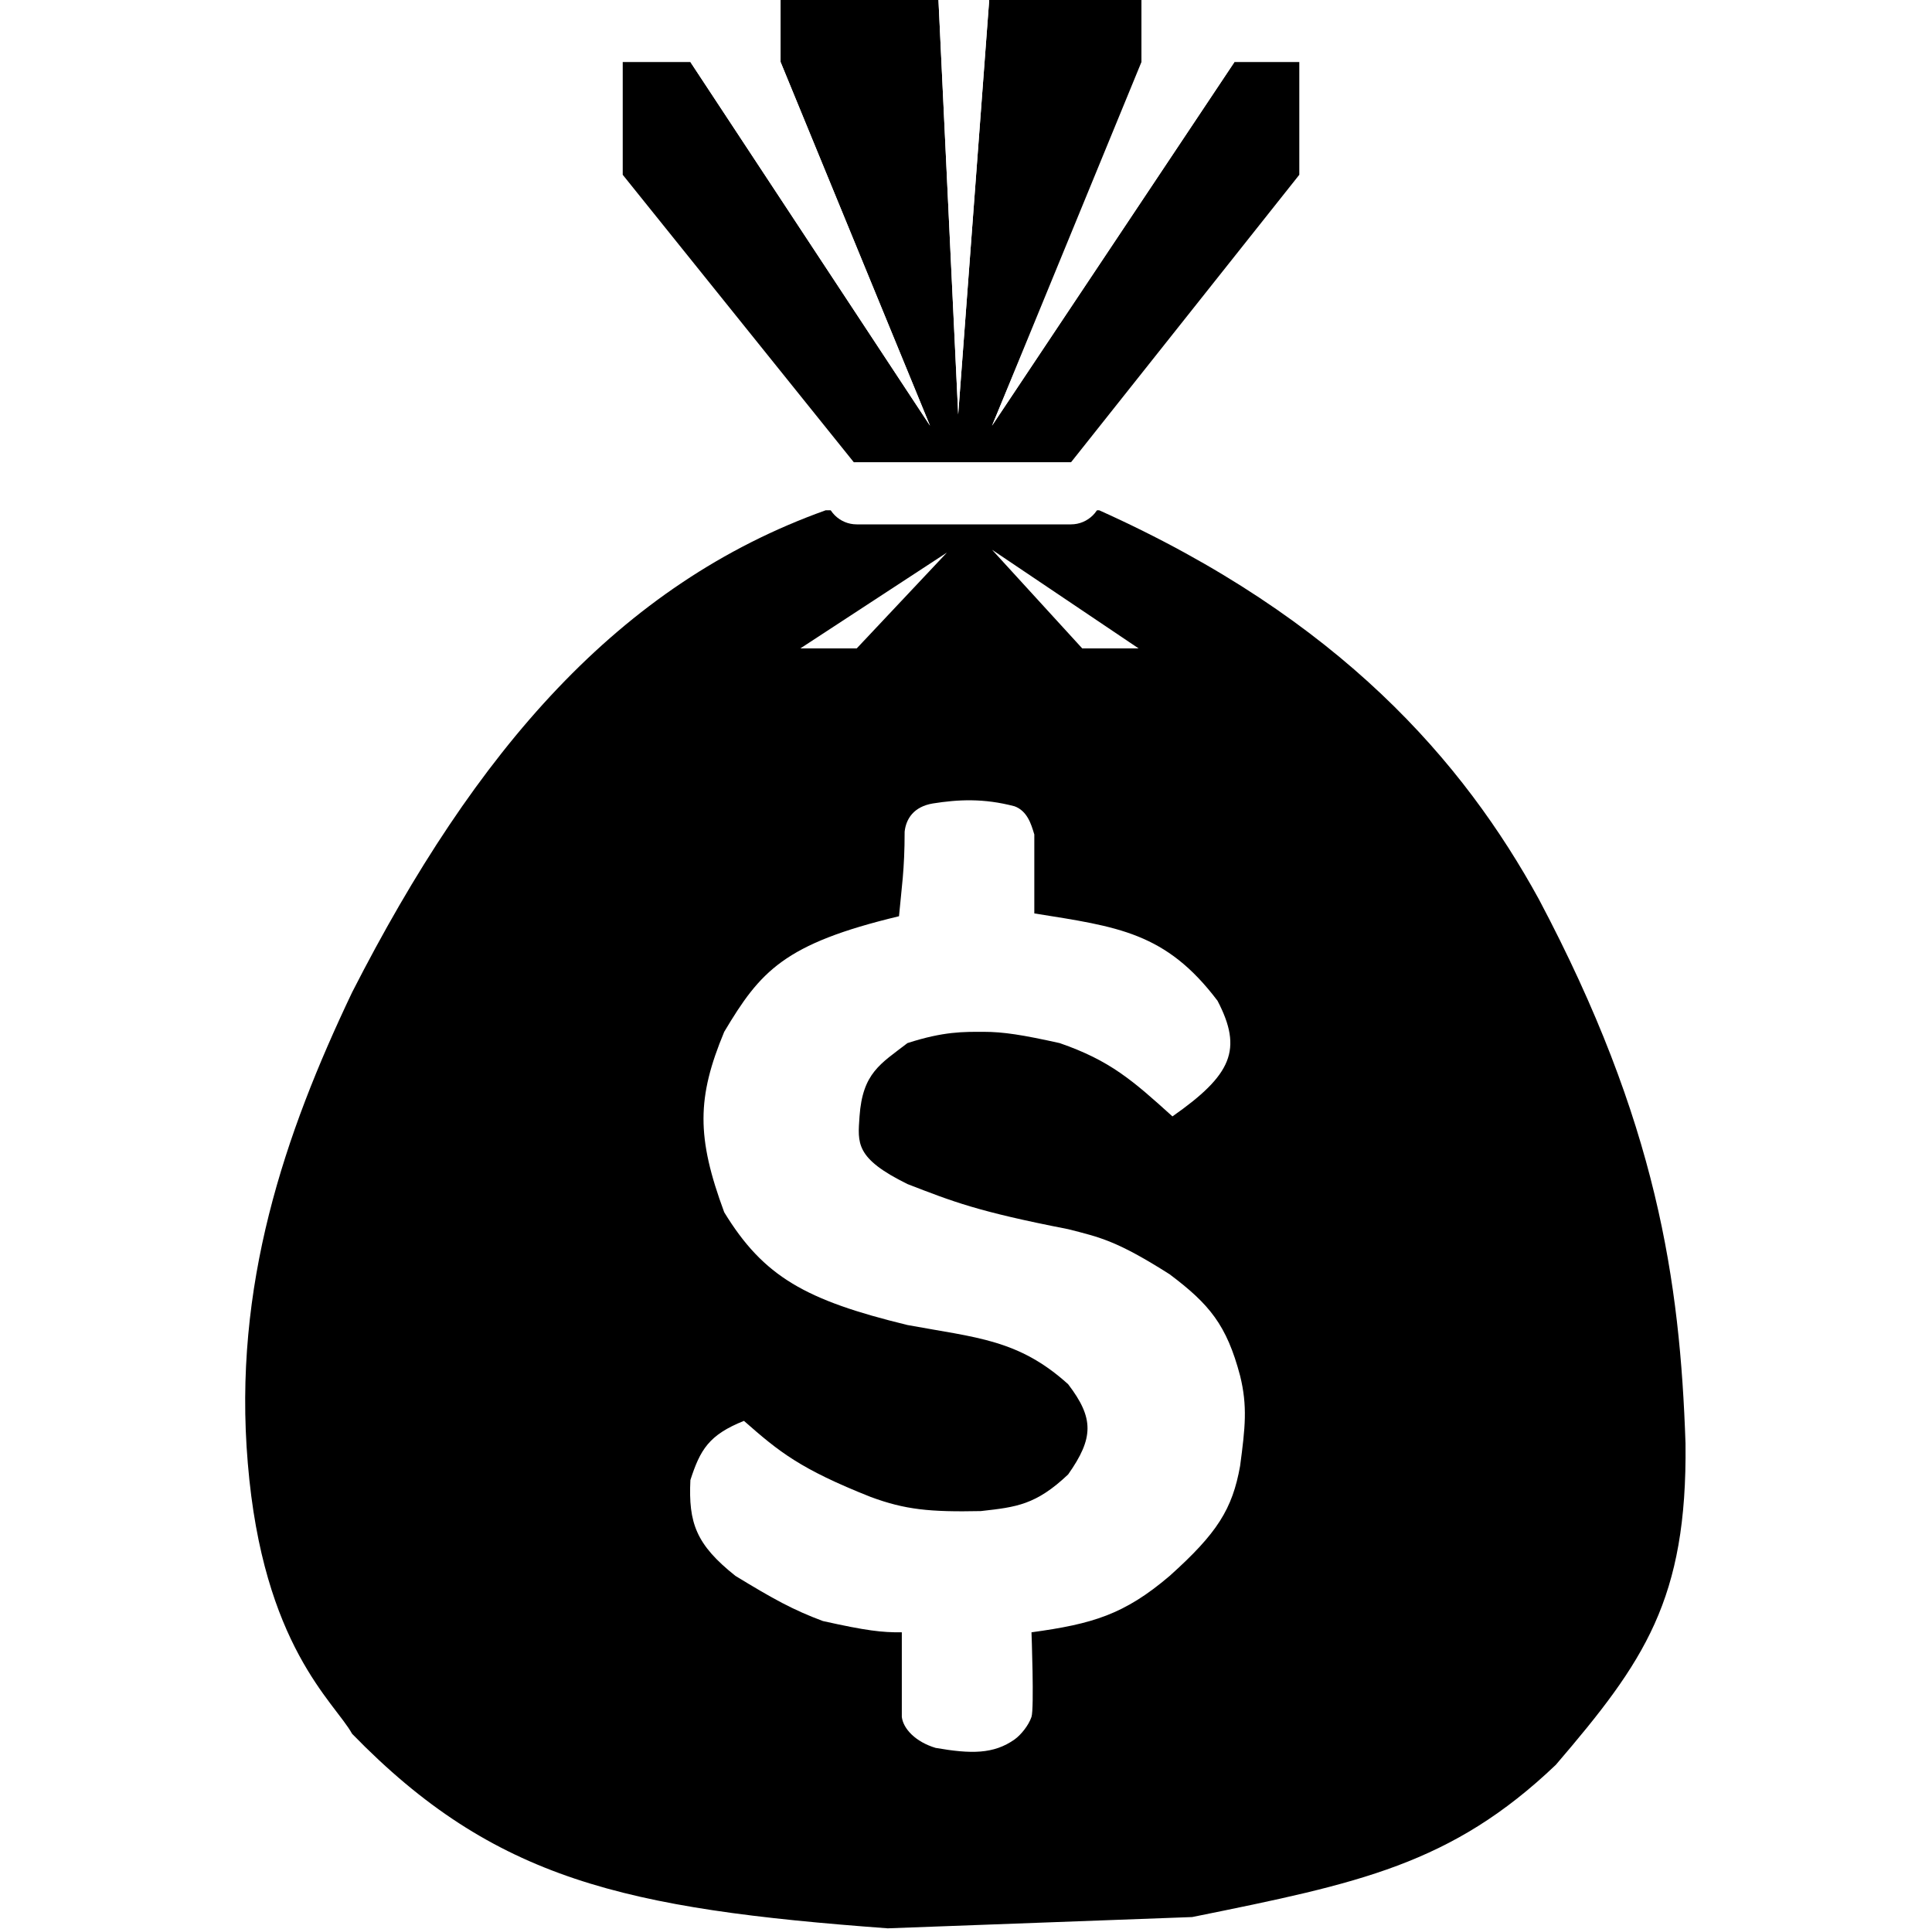
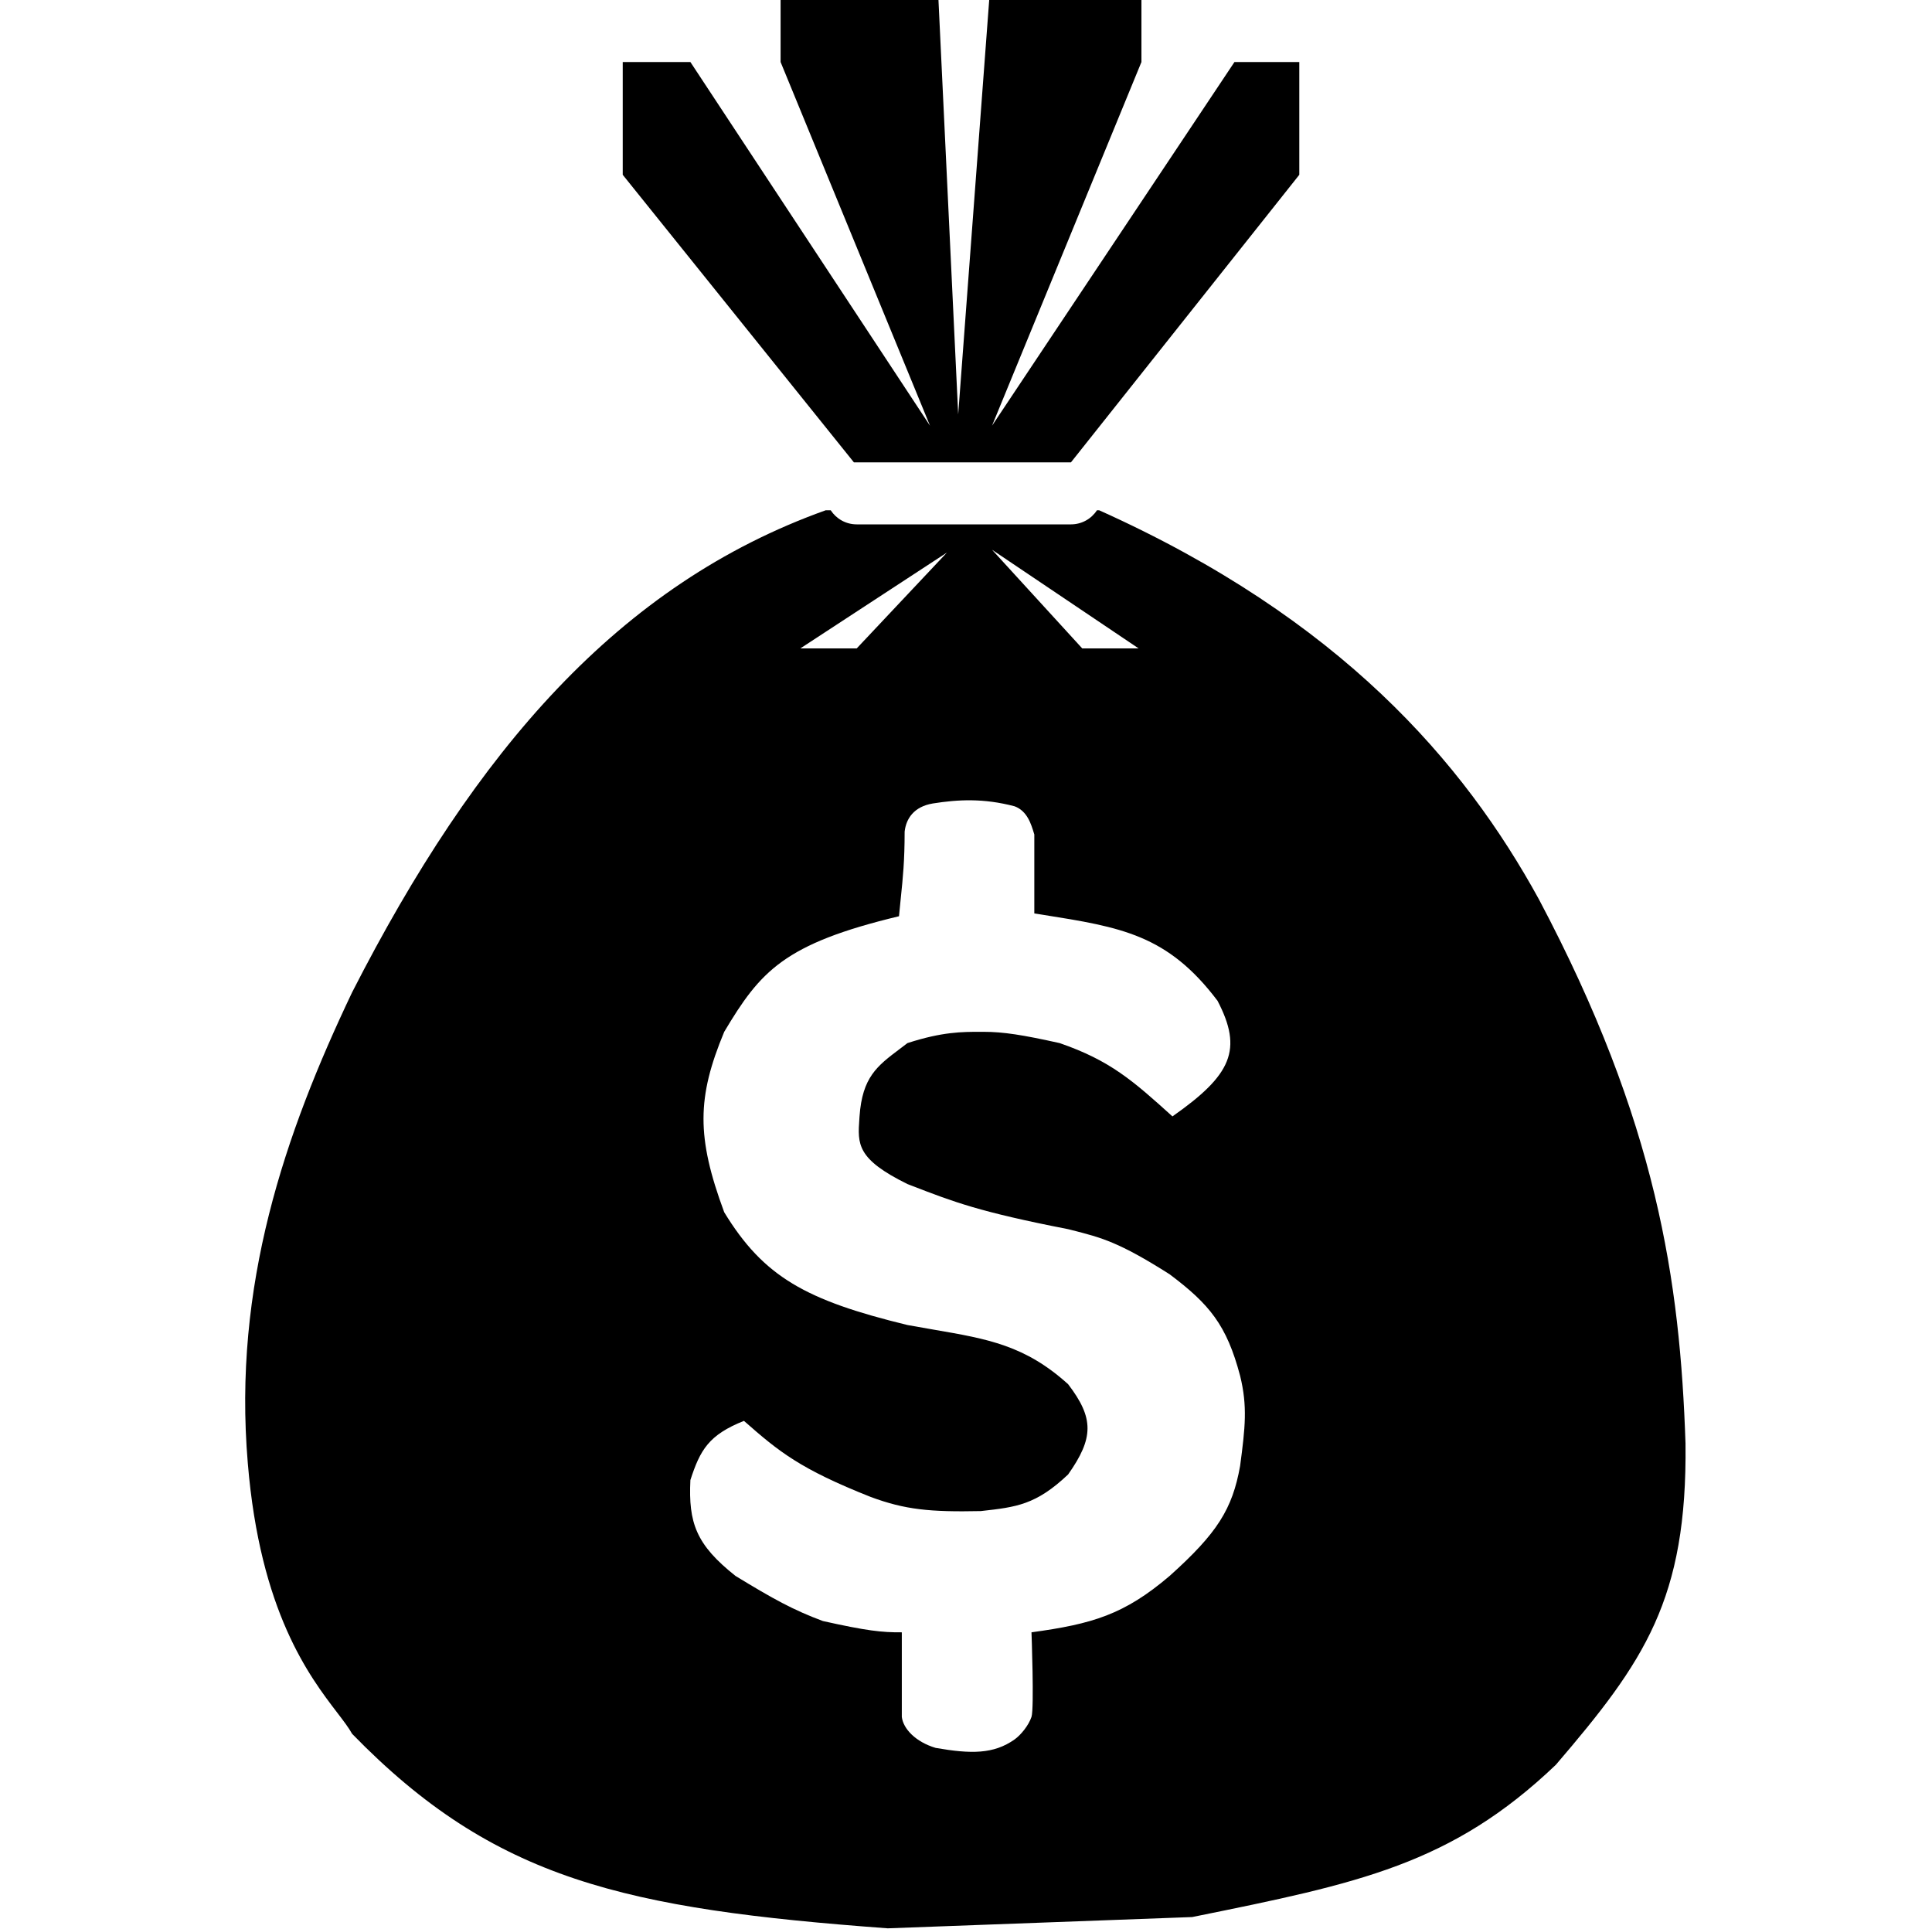
- <svg xmlns="http://www.w3.org/2000/svg" width="513" height="512" viewBox="0 0 513 512" fill="none">
-   <path d="M93.493 460.351C88.843 451.916 69.814 437.117 65.797 388.491C61.802 341.401 75.554 301.143 93.493 263.485C126.316 199.204 164.37 155.116 219.247 135.485H291.855C355.946 164.263 388.712 202.458 408.627 238.784C440.019 298.031 446.092 340.232 447.551 383.251C448.019 424.688 436.641 441.133 413.118 468.585C385.365 495.06 360.738 500.051 317.123 508.891L316.557 509.006L235.715 512C165.904 506.839 131.287 499.188 93.493 460.351Z" fill="currentColor" />
-   <path d="M165.352 46.409L226.732 122.76H284.37L345.001 46.409V16.468H327.785L263.411 113.029L303.083 17.965V0H262.662L254.428 110.035L249.189 0H207.27V16.468L246.943 113.029L183.317 16.468H165.352V46.409Z" fill="currentColor" />
-   <path d="M207.27 16.468H183.317L246.943 113.029L207.27 16.468Z" fill="currentColor" filter="invert(100%)" />
-   <path d="M262.662 0H249.188L254.428 110.035L262.662 0Z" fill="currentColor" filter="invert(100%)" />
-   <path d="M327.785 16.468H303.083L263.411 113.029L327.785 16.468Z" fill="currentColor" filter="invert(100%)" />
-   <path d="M227.481 172.164H212.51L251.434 146.714L227.481 172.164Z" fill="currentColor" filter="invert(100%)" />
-   <path d="M287.364 172.164L263.411 145.965L302.335 172.164H287.364Z" fill="currentColor" filter="invert(100%)" />
-   <path d="M323.294 265.731C330.037 278.685 327.09 285.372 311.317 296.421C300.745 286.858 294.761 281.594 281.375 276.959C271.519 274.769 266.405 273.965 261.165 273.965C255.925 273.965 250.62 273.823 240.954 276.959C233.8 282.476 229.045 284.86 228.229 296.421C227.745 303.531 227.026 307.524 240.954 314.386C253.005 319.041 259.446 321.649 283.621 326.363C292.187 328.542 296.604 329.475 310.568 338.339C321.129 346.28 325.712 351.794 329.282 365.287C331.277 373.385 330.635 379.034 329.282 389.24C327.229 400.687 323.232 407.076 310.568 418.433C298.51 428.707 290.07 431.187 273.89 433.403C273.89 433.403 274.639 453.614 273.89 455.86C273.141 458.105 271.081 460.656 269.399 461.848C263.835 465.787 257.786 465.718 248.44 464.094C243.095 462.503 239.82 458.994 239.457 455.86V433.403C234.189 433.456 230.04 432.985 218.498 430.409C210.628 427.482 205.344 424.563 195.293 418.433C184.806 410.104 182.782 404.366 183.317 392.982C185.917 384.973 188.186 380.995 197.539 377.263C206.865 385.469 212.463 390.038 231.223 397.474C240.325 400.841 246.912 401.498 260.416 401.216L260.634 401.192C269.851 400.16 275.087 399.573 283.621 391.485C290.438 381.809 290.521 376.561 283.621 367.532C270.444 355.616 259.28 355.195 240.954 351.813C213.934 345.237 202.761 339.012 192.299 321.871C184.9 301.876 185.038 291.411 192.299 273.965C201.892 257.888 208.123 250.602 238.709 243.275C239.392 235.682 240.207 231.03 240.206 220.819C240.585 217.398 242.628 214.18 247.691 213.333C254.407 212.269 261.148 211.909 269.399 214.082C272.757 215.332 273.791 218.757 274.597 221.431L274.639 221.567V242.526C296.823 246.073 309.562 247.539 323.294 265.731Z" fill="currentColor" filter="invert(100%)" />
-   <rect x="219.247" y="122.76" width="73.357" height="16.468" rx="8.234" fill="currentColor" filter="invert(100%)" />
+ <svg xmlns="http://www.w3.org/2000/svg" width="513" height="512" viewBox="0 0 513 512" fill="currentColor">
+   <path fill-rule="evenodd" clip-rule="evenodd" d="M226.732 122.76L165.352 46.409V16.468H183.317L246.943 113.029L207.27 16.468V0H249.189L254.428 110.035L262.662 0H303.083L303.083 16.468L263.411 113.029L327.785 16.468H345.001V46.409L284.37 122.76H226.732Z" />
+   <path fill-rule="evenodd" clip-rule="evenodd" d="M220.579 135.485H219.247C164.37 155.116 126.316 199.204 93.493 263.485C75.554 301.143 61.802 341.401 65.797 388.491C69.055 427.932 82.19 445.119 89.517 454.705L89.517 454.705C91.223 456.938 92.615 458.758 93.493 460.351C131.287 499.188 165.904 506.839 235.715 512L316.557 509.006L317.123 508.891C360.738 500.051 385.365 495.06 413.118 468.585C436.641 441.133 448.019 424.688 447.551 383.251C446.092 340.232 440.019 298.031 408.627 238.784C388.712 202.458 355.946 164.263 291.855 135.485H291.272C289.803 137.739 287.26 139.228 284.37 139.228H227.481C224.59 139.228 222.048 137.739 220.579 135.485ZM263.411 145.965L287.364 172.164H302.335L263.411 145.965ZM212.51 172.164H227.481L251.434 146.714L212.51 172.164ZM323.294 265.731C330.037 278.685 327.09 285.372 311.317 296.421C300.745 286.858 294.761 281.594 281.375 276.959C271.52 274.769 266.405 273.965 261.165 273.965C260.948 273.965 260.731 273.965 260.513 273.964C255.478 273.959 250.22 273.953 240.954 276.959C240.25 277.503 239.568 278.016 238.911 278.51C232.901 283.035 228.964 285.999 228.229 296.421C228.215 296.63 228.201 296.837 228.186 297.04L228.186 297.044C227.715 303.77 227.439 307.727 240.954 314.386L241.848 314.731C253.339 319.172 260.051 321.767 283.621 326.363C283.912 326.437 284.199 326.509 284.481 326.581C292.498 328.614 297.079 329.776 310.568 338.339C321.129 346.28 325.712 351.794 329.282 365.287C331.277 373.385 330.635 379.034 329.282 389.24C327.229 400.687 323.232 407.076 310.568 418.433C298.511 428.707 290.07 431.187 273.89 433.404C273.89 433.404 274.639 453.614 273.89 455.86C273.141 458.105 271.082 460.656 269.399 461.848C263.835 465.787 257.786 465.718 248.44 464.094C243.096 462.503 239.821 458.994 239.457 455.86V433.404C234.189 433.456 230.04 432.985 218.498 430.409C210.629 427.482 205.344 424.563 195.294 418.433C184.806 410.104 182.782 404.366 183.317 392.982C185.917 384.973 188.186 380.995 197.539 377.263C206.865 385.469 212.463 390.038 231.223 397.474C240.325 400.841 246.912 401.498 260.416 401.216L260.634 401.192C269.852 400.16 275.087 399.573 283.621 391.485C290.438 381.809 290.521 376.561 283.621 367.532C272.214 357.217 262.316 355.515 247.974 353.05C245.748 352.668 243.416 352.267 240.954 351.813C213.934 345.237 202.761 339.012 192.299 321.871C184.9 301.876 185.038 291.411 192.299 273.965C201.892 257.888 208.123 250.602 238.709 243.275C238.872 241.461 239.043 239.815 239.208 238.221L239.208 238.221C239.735 233.142 240.207 228.591 240.206 220.819C240.585 217.398 242.628 214.18 247.691 213.333C254.407 212.269 261.148 211.909 269.399 214.082C272.757 215.332 273.791 218.757 274.597 221.431L274.639 221.567V242.526C275.069 242.595 275.496 242.663 275.919 242.73C276.232 242.78 276.542 242.83 276.851 242.879C297.684 246.191 310.026 248.153 323.294 265.731Z" />
</svg>
